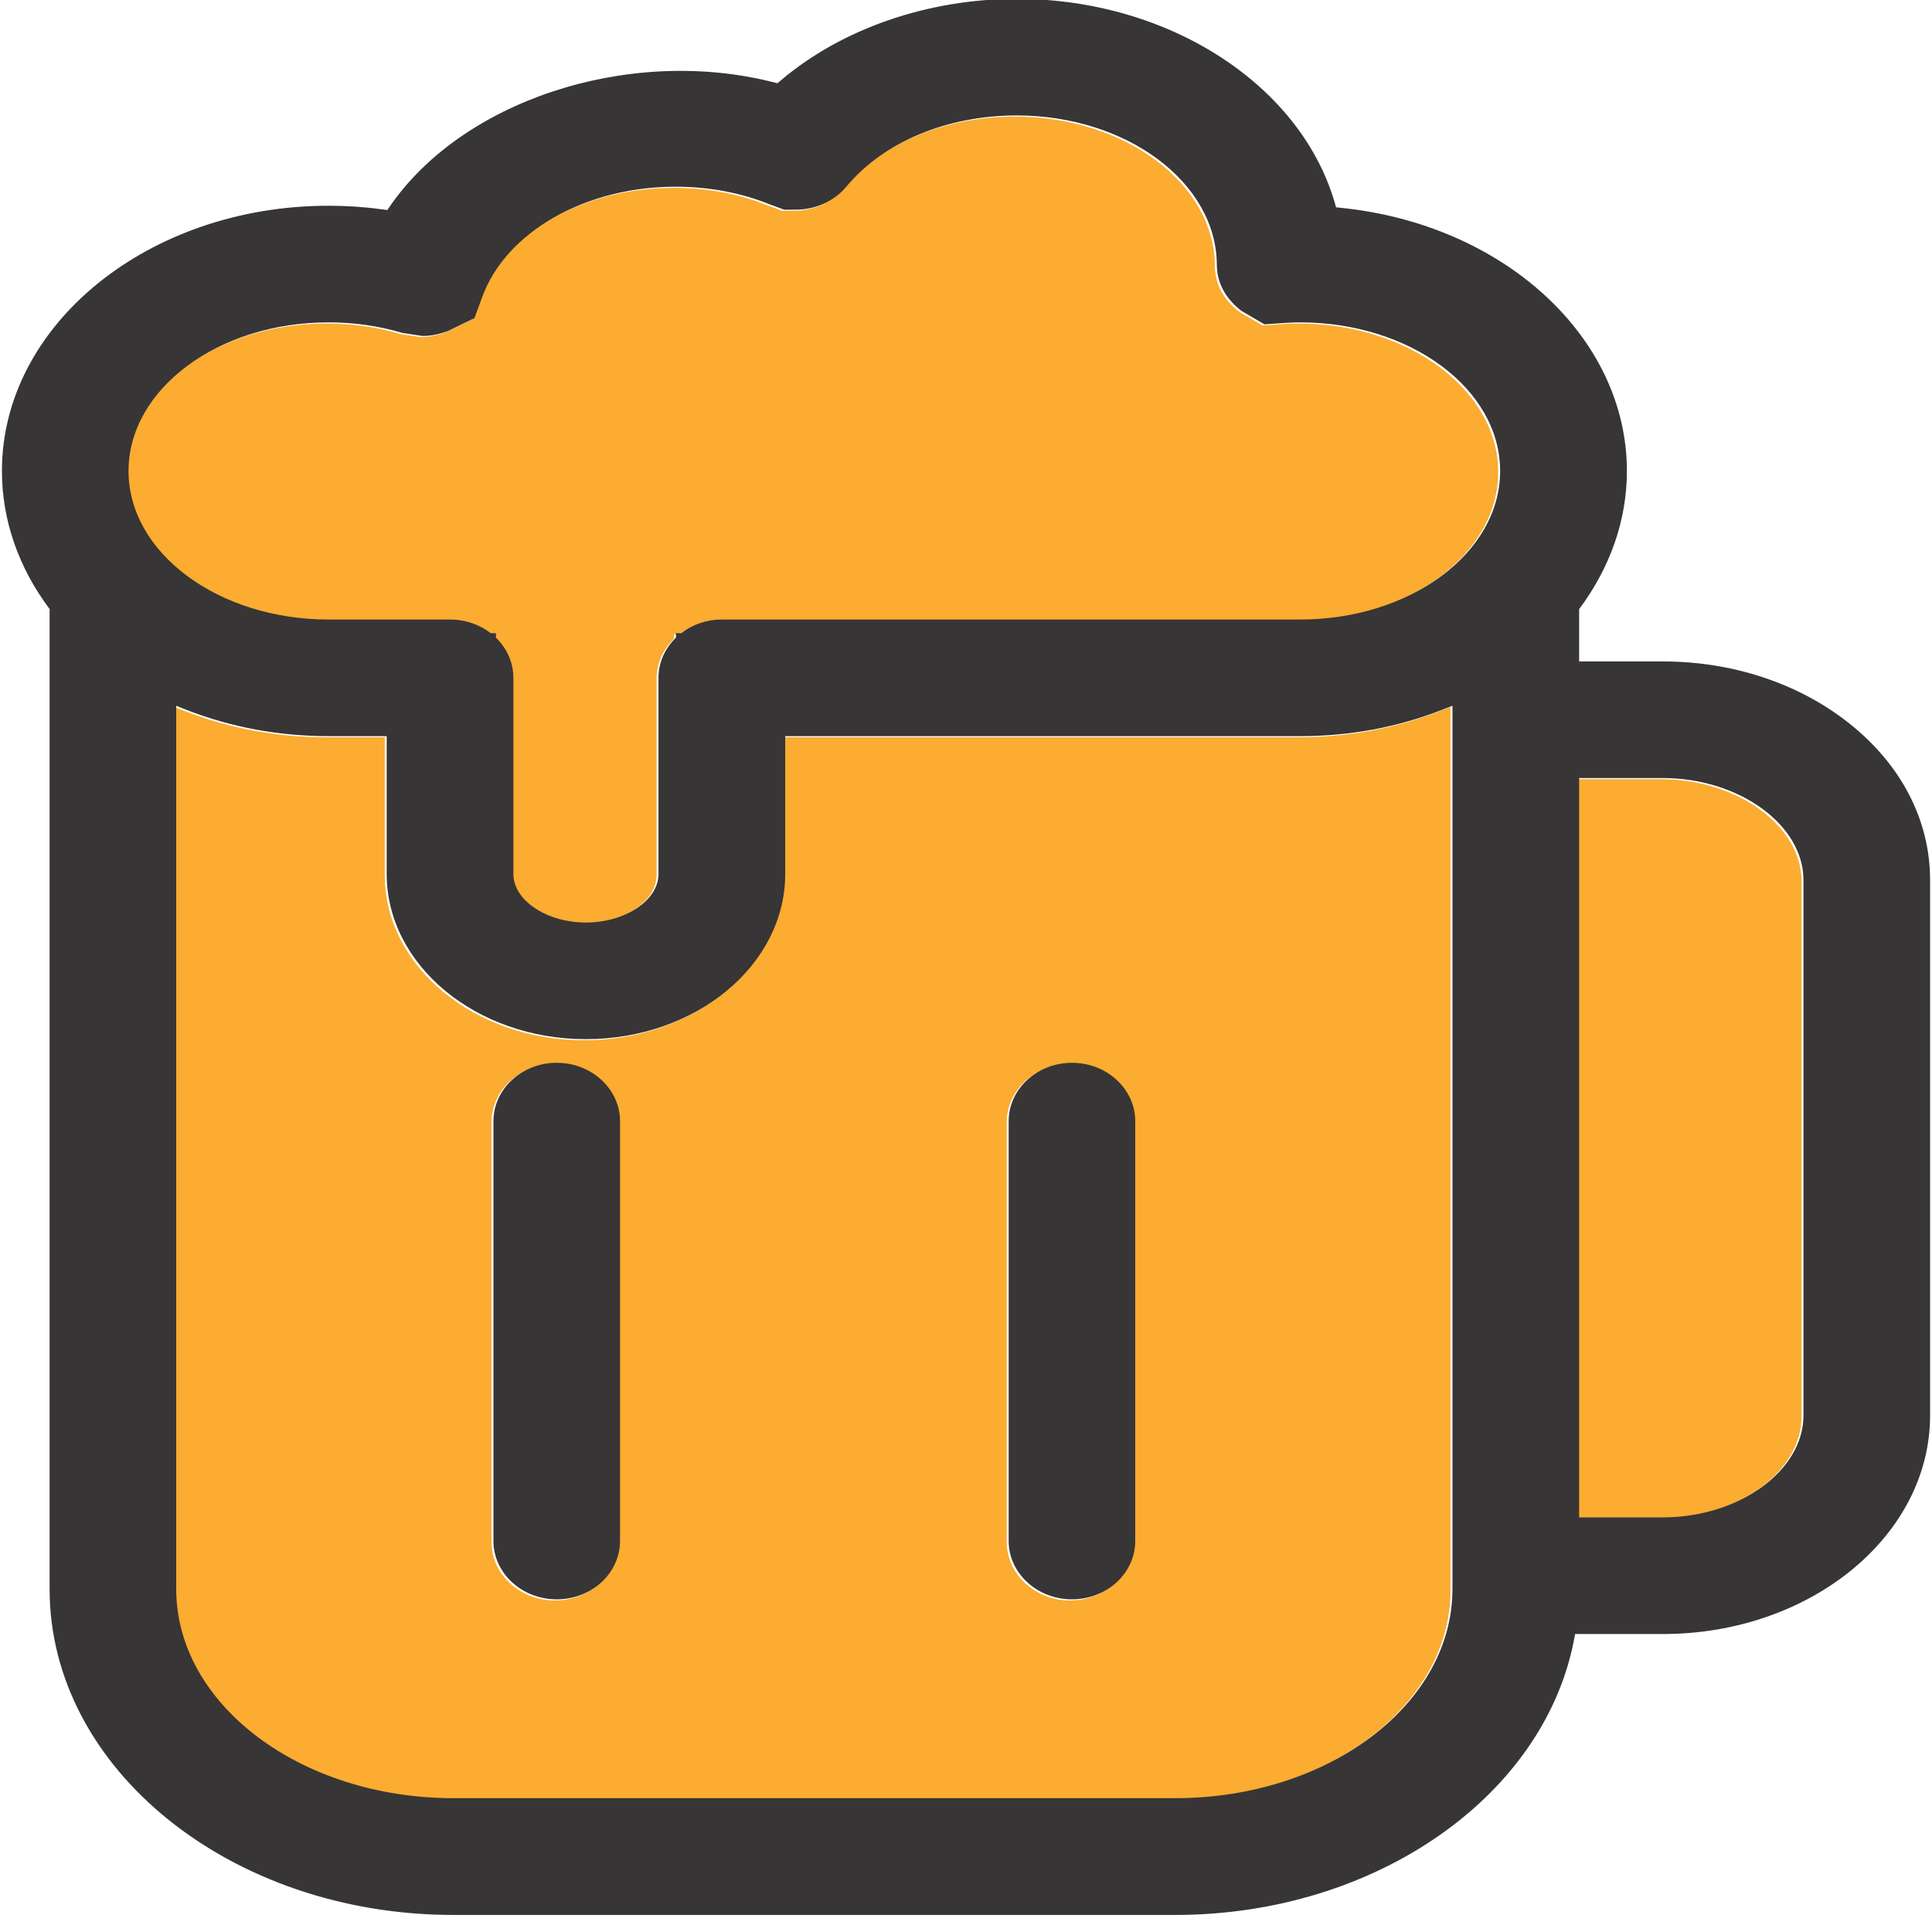
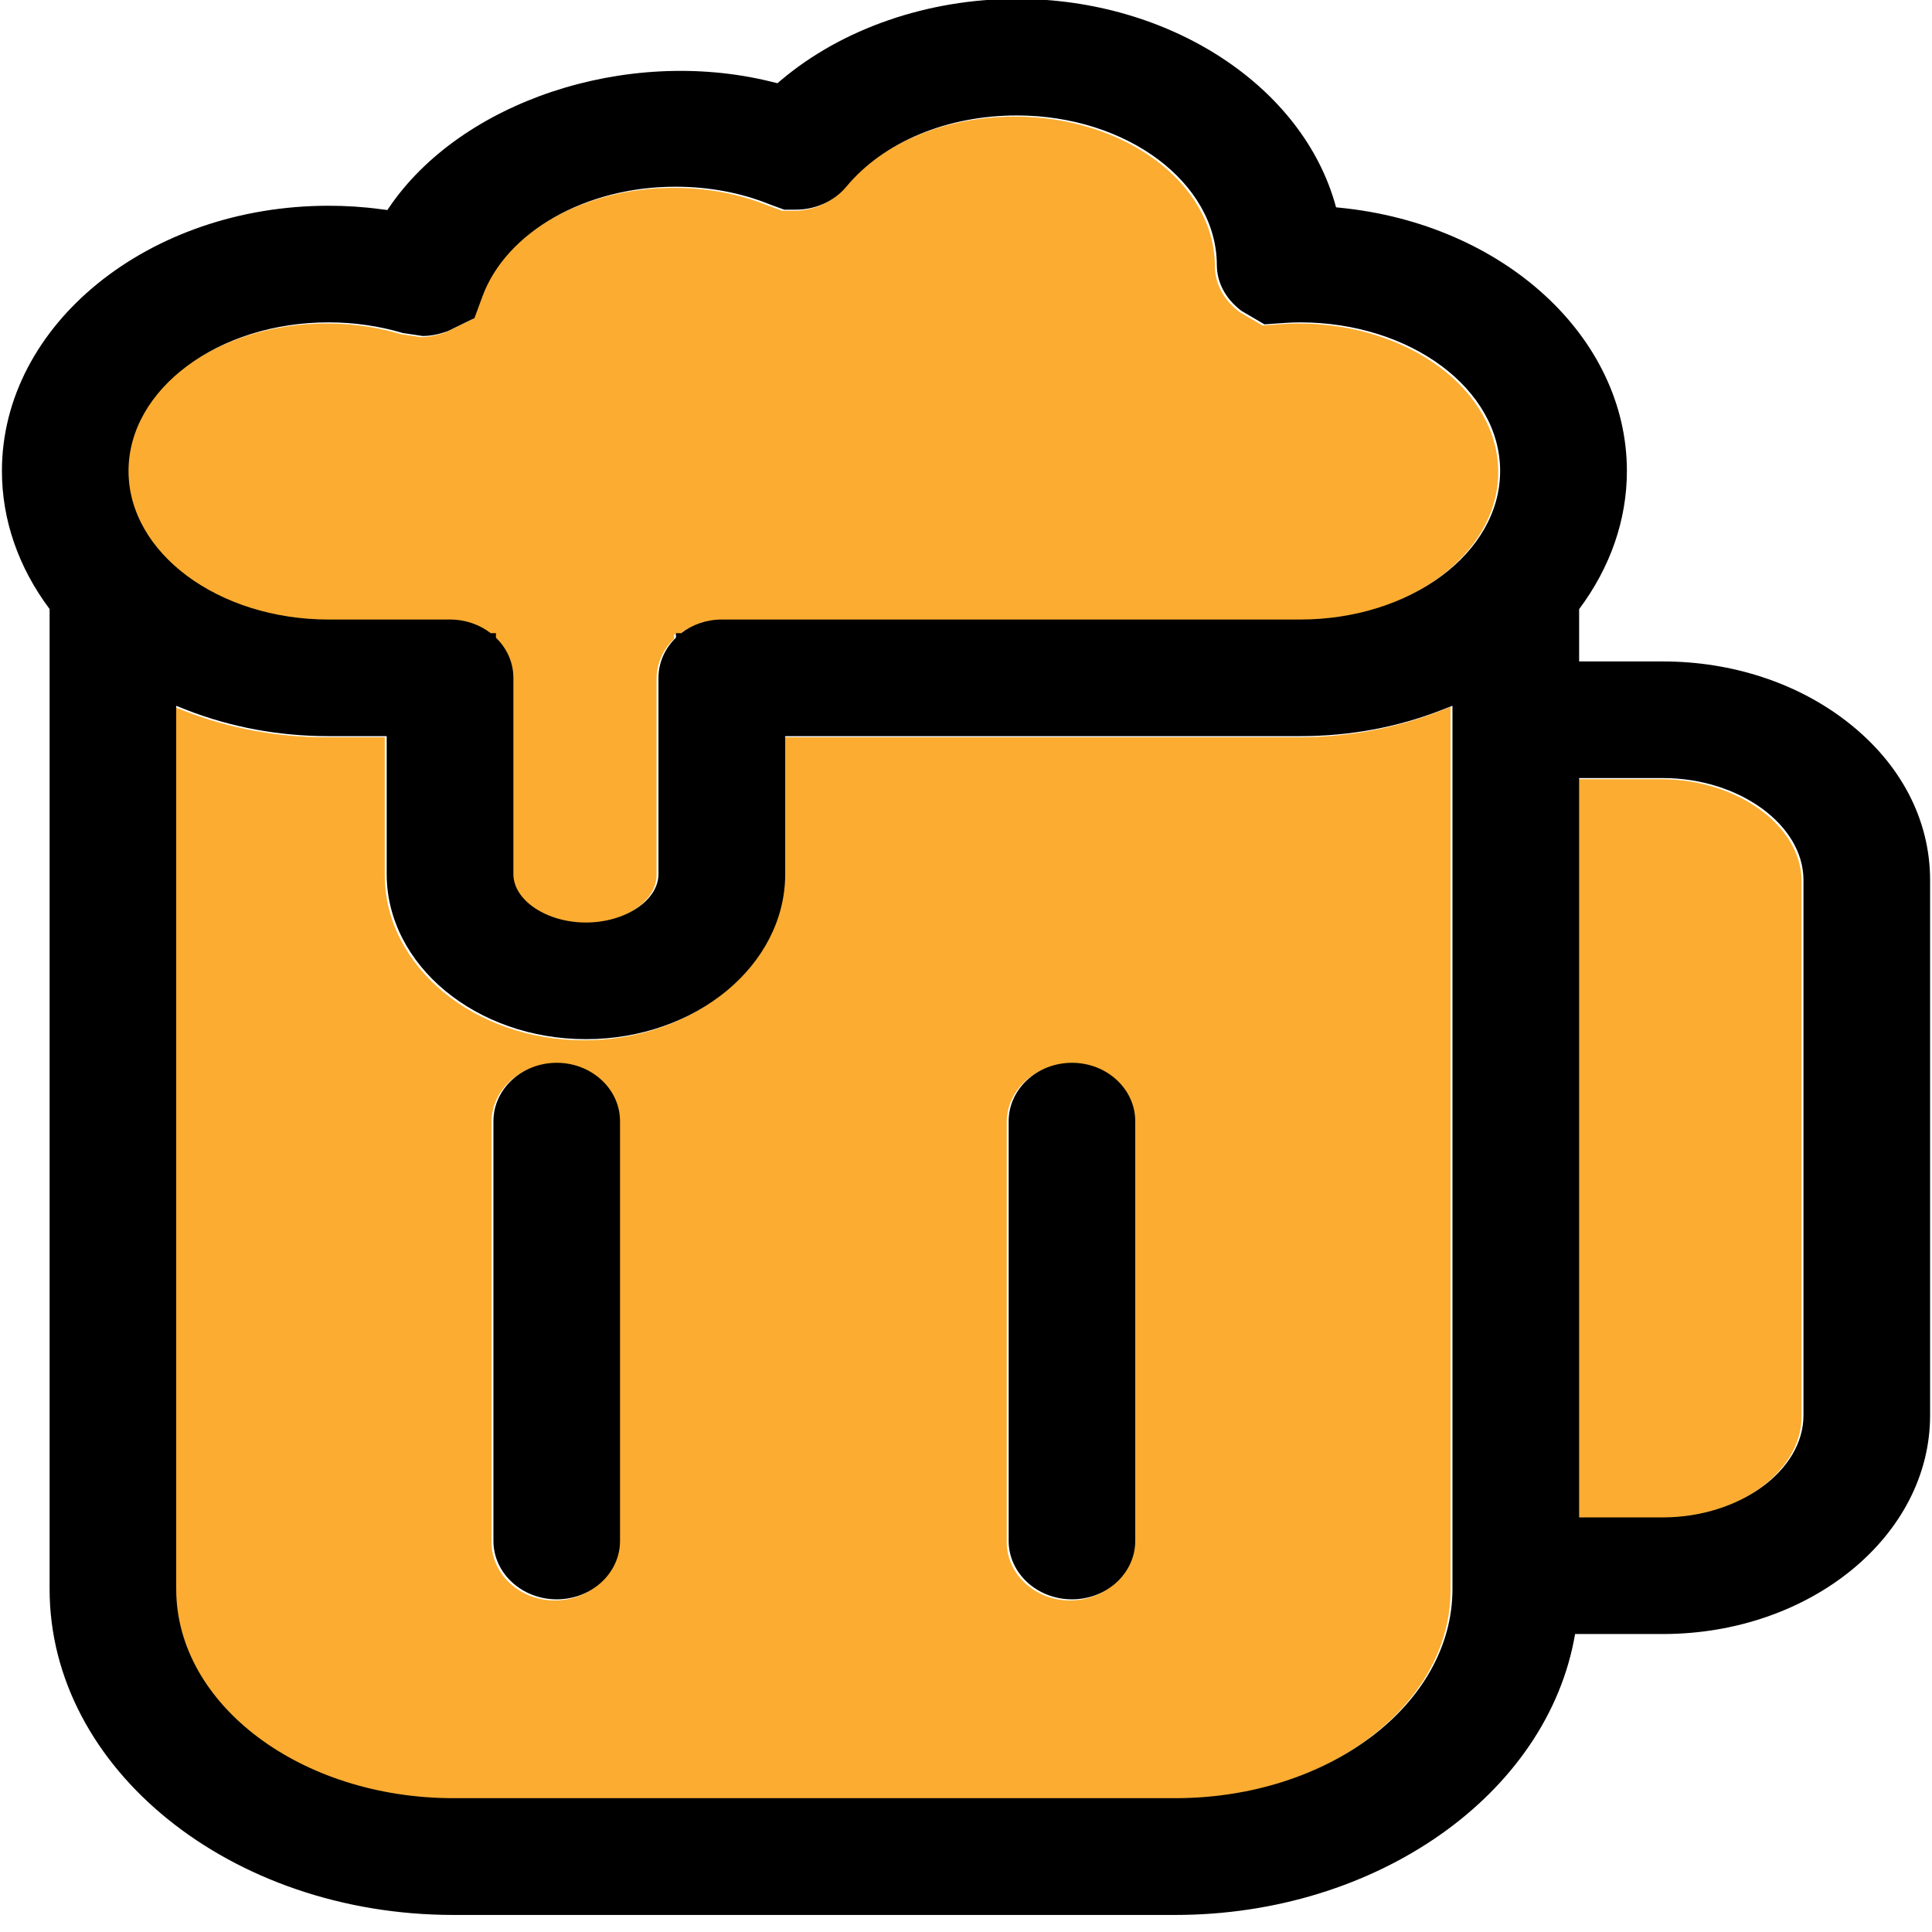
<svg xmlns="http://www.w3.org/2000/svg" viewBox="0 0 188.973 188.973" height="188.973" width="188.973" xml:space="preserve" id="svg2" version="1.1">
  <defs id="defs6">
    <clipPath id="clipPath18" clipPathUnits="userSpaceOnUse">
      <path id="path16" d="M 0,141.73 H 141.73 V 0 H 0 Z" />
    </clipPath>
  </defs>
  <g transform="matrix(1.333333,0,0,-1.333333,0,188.9733)" id="g10">
    <g id="g12">
      <g clip-path="url(#clipPath18)" id="g14">
        <g transform="translate(83.1387,28.6045)" id="g20">
          <path id="path22" style="fill:#fbac31;fill-opacity:1;fill-rule:nonzero;stroke:none" d="M 0,0 C 0,-2.36 -2.079,-4.283 -4.641,-4.283 -7.2,-4.283 -9.285,-2.36 -9.285,0 v 30.795 c 0,2.359 2.085,4.282 4.644,4.282 2.562,0 4.641,-1.923 4.641,-4.282 z m -37.794,0 c 0,-2.36 -2.085,-4.283 -4.644,-4.283 -2.56,0 -4.644,1.923 -4.644,4.283 v 30.795 c 0,2.359 2.084,4.282 4.644,4.282 2.559,0 4.644,-1.923 4.644,-4.282 z M 12.094,59.04 H -25.679 V 48.923 c 0,-6.676 -6.558,-12.112 -14.616,-12.112 -8.059,0 -14.617,5.436 -14.617,12.112 V 59.04 h -4.261 c -3.638,0 -7.142,0.648 -10.414,1.923 l -0.766,0.303 V -3.529 c 0,-8.46 9.124,-15.34 20.34,-15.34 H 2.939 c 11.211,0 20.332,6.88 20.332,15.34 V 61.268 L 22.51,60.971 C 19.241,59.69 15.737,59.04 12.094,59.04" />
        </g>
        <g transform="translate(132.1602,37.8125)" id="g24">
          <path id="path26" style="fill:#fbac31;fill-opacity:1;fill-rule:nonzero;stroke:none" d="m 0,0 v 39.275 c 0,4.057 -4.728,7.483 -10.321,7.483 h -6.137 V -7.48 h 6.137 C -4.728,-7.48 0,-4.057 0,0" />
        </g>
        <g transform="translate(23.9658,96.1992)" id="g28">
          <path id="path30" style="fill:#fbac31;fill-opacity:1;fill-rule:nonzero;stroke:none" d="m 0,0 h 8.908 c 1.134,0 2.176,-0.376 2.984,-1.001 h 0.383 v -0.332 c 0.791,-0.766 1.28,-1.804 1.28,-2.944 v -14.394 c 0,-1.928 2.436,-3.556 5.323,-3.556 2.883,0 5.32,1.628 5.32,3.556 v 14.394 c 0,1.14 0.489,2.18 1.282,2.947 v 0.329 h 0.38 C 26.668,-0.376 27.71,0 28.845,0 h 42.422 c 8.091,0 14.674,4.889 14.674,10.896 0,6.013 -6.583,10.904 -14.674,10.904 -0.325,0 -0.694,-0.013 -1.124,-0.042 l -1.492,-0.103 -1.688,0.988 c -1.195,0.909 -1.805,2.11 -1.805,3.385 -0.028,6.031 -6.611,10.951 -14.673,10.951 -5.118,0 -9.796,-1.954 -12.509,-5.23 -0.877,-1.054 -2.255,-1.681 -3.691,-1.681 h -0.869 l -1.082,0.398 c -2.081,0.843 -4.425,1.285 -6.89,1.285 -6.591,0 -12.415,-3.311 -14.161,-8.052 L 10.699,22.111 8.727,21.15 C 8.011,20.897 7.452,20.802 6.891,20.802 L 5.443,21.018 C 3.7,21.537 1.861,21.8 0,21.8 -8.095,21.8 -14.678,16.909 -14.678,10.896 -14.678,4.889 -8.095,0 0,0" />
        </g>
        <g transform="translate(40.8413,63.7637)" id="g32">
-           <path id="path34" style="fill:#373535;fill-opacity:1;fill-rule:nonzero;stroke:none" d="m 0,0 c -2.56,0 -4.644,-1.923 -4.644,-4.282 v -30.795 c 0,-2.361 2.084,-4.283 4.644,-4.283 2.559,0 4.643,1.922 4.643,4.283 V -4.282 C 4.643,-1.923 2.559,0 0,0" />
+           <path id="path34" style="fill:#000000;fill-opacity:1;fill-rule:nonzero;stroke:none" d="m 0,0 c -2.56,0 -4.644,-1.923 -4.644,-4.282 v -30.795 c 0,-2.361 2.084,-4.283 4.644,-4.283 2.559,0 4.643,1.922 4.643,4.283 V -4.282 C 4.643,-1.923 2.559,0 0,0" />
        </g>
        <g transform="translate(78.6387,63.7637)" id="g36">
-           <path id="path38" style="fill:#373535;fill-opacity:1;fill-rule:nonzero;stroke:none" d="m 0,0 c -2.559,0 -4.645,-1.923 -4.645,-4.282 v -30.795 c 0,-2.361 2.086,-4.283 4.645,-4.283 2.563,0 4.641,1.922 4.641,4.283 V -4.282 C 4.641,-1.923 2.563,0 0,0" />
+           <path id="path38" style="fill:#000000;fill-opacity:1;fill-rule:nonzero;stroke:none" d="m 0,0 c -2.559,0 -4.645,-1.923 -4.645,-4.282 v -30.795 c 0,-2.361 2.086,-4.283 4.645,-4.283 2.563,0 4.641,1.922 4.641,4.283 V -4.282 C 4.641,-1.923 2.563,0 0,0" />
        </g>
        <g transform="translate(132.3008,37.8945)" id="g40">
-           <path id="path42" style="fill:#373535;fill-opacity:1;fill-rule:nonzero;stroke:none" d="m 0,0 c 0,-4.057 -4.727,-7.48 -10.32,-7.48 h -6.137 v 54.238 h 6.137 C -4.727,46.758 0,43.332 0,39.275 Z M -36.928,58.387 H -79.35 c -1.134,0 -2.175,-0.377 -2.984,-1.001 h -0.379 v -0.329 c -0.795,-0.767 -1.283,-1.807 -1.283,-2.948 V 39.715 c 0,-1.927 -2.438,-3.555 -5.32,-3.555 -2.887,0 -5.323,1.628 -5.323,3.555 v 14.394 c 0,1.141 -0.489,2.179 -1.28,2.945 v 0.332 h -0.383 c -0.807,0.624 -1.85,1.001 -2.984,1.001 h -8.908 c -8.095,0 -14.678,4.888 -14.678,10.896 0,6.013 6.583,10.904 14.678,10.904 1.861,0 3.7,-0.263 5.444,-0.782 l 1.447,-0.216 c 0.561,0 1.12,0.095 1.836,0.348 l 1.972,0.961 0.584,1.588 c 1.746,4.741 7.569,8.052 14.161,8.052 2.465,0 4.809,-0.443 6.891,-1.285 l 1.082,-0.398 h 0.869 c 1.435,0 2.812,0.627 3.689,1.68 2.715,3.277 7.391,5.231 12.51,5.231 8.063,0 14.645,-4.92 14.674,-10.951 0,-1.275 0.609,-2.477 1.805,-3.385 l 1.687,-0.988 1.492,0.103 c 0.43,0.029 0.799,0.042 1.123,0.042 8.092,0 14.676,-4.891 14.676,-10.904 0,-6.008 -6.584,-10.896 -14.676,-10.896 m 11.178,-71.124 c 0,-8.46 -9.121,-15.34 -20.332,-15.34 h -52.953 c -11.215,0 -20.339,6.88 -20.339,15.34 v 64.795 l 0.766,-0.303 c 3.273,-1.275 6.776,-1.923 10.414,-1.923 h 4.261 V 39.715 c 0,-6.677 6.558,-12.112 14.617,-12.112 8.058,0 14.617,5.435 14.617,12.112 v 10.117 h 37.771 c 3.645,0 7.149,0.65 10.416,1.931 l 0.762,0.297 z M 3.27,50.838 c -3.672,2.884 -8.5,4.475 -13.59,4.475 h -6.137 v 3.837 c 2.291,3.061 3.504,6.559 3.504,10.133 0,9.819 -9.047,18.123 -21.047,19.314 l -0.289,0.029 c -2.381,8.871 -12.195,15.292 -23.42,15.292 -6.502,0 -12.803,-2.17 -17.289,-5.96 l -0.27,-0.227 -0.539,0.132 c -10.564,2.573 -22.708,-1.47 -27.985,-9.3 l -0.09,-0.135 -0.523,0.066 c -1.249,0.169 -2.523,0.248 -3.789,0.248 -13.214,0 -23.966,-8.729 -23.966,-19.459 0,-3.582 1.213,-7.08 3.498,-10.124 v -71.896 c 0,-13.18 13.293,-23.906 29.627,-23.906 h 52.953 c 14.766,0 27.328,8.85 29.328,20.608 h 6.434 C 0.492,-16.035 9.289,-8.84 9.289,0 v 39.275 c 0,4.413 -2.135,8.518 -6.019,11.563" />
+           <path id="path42" style="fill:#000000;fill-opacity:1;fill-rule:nonzero;stroke:none" d="m 0,0 c 0,-4.057 -4.727,-7.48 -10.32,-7.48 h -6.137 v 54.238 h 6.137 C -4.727,46.758 0,43.332 0,39.275 Z M -36.928,58.387 H -79.35 c -1.134,0 -2.175,-0.377 -2.984,-1.001 h -0.379 v -0.329 c -0.795,-0.767 -1.283,-1.807 -1.283,-2.948 V 39.715 c 0,-1.927 -2.438,-3.555 -5.32,-3.555 -2.887,0 -5.323,1.628 -5.323,3.555 v 14.394 c 0,1.141 -0.489,2.179 -1.28,2.945 v 0.332 h -0.383 c -0.807,0.624 -1.85,1.001 -2.984,1.001 h -8.908 c -8.095,0 -14.678,4.888 -14.678,10.896 0,6.013 6.583,10.904 14.678,10.904 1.861,0 3.7,-0.263 5.444,-0.782 l 1.447,-0.216 c 0.561,0 1.12,0.095 1.836,0.348 l 1.972,0.961 0.584,1.588 c 1.746,4.741 7.569,8.052 14.161,8.052 2.465,0 4.809,-0.443 6.891,-1.285 l 1.082,-0.398 h 0.869 c 1.435,0 2.812,0.627 3.689,1.68 2.715,3.277 7.391,5.231 12.51,5.231 8.063,0 14.645,-4.92 14.674,-10.951 0,-1.275 0.609,-2.477 1.805,-3.385 l 1.687,-0.988 1.492,0.103 c 0.43,0.029 0.799,0.042 1.123,0.042 8.092,0 14.676,-4.891 14.676,-10.904 0,-6.008 -6.584,-10.896 -14.676,-10.896 m 11.178,-71.124 c 0,-8.46 -9.121,-15.34 -20.332,-15.34 h -52.953 c -11.215,0 -20.339,6.88 -20.339,15.34 v 64.795 l 0.766,-0.303 c 3.273,-1.275 6.776,-1.923 10.414,-1.923 h 4.261 V 39.715 c 0,-6.677 6.558,-12.112 14.617,-12.112 8.058,0 14.617,5.435 14.617,12.112 v 10.117 h 37.771 c 3.645,0 7.149,0.65 10.416,1.931 l 0.762,0.297 z M 3.27,50.838 c -3.672,2.884 -8.5,4.475 -13.59,4.475 h -6.137 v 3.837 c 2.291,3.061 3.504,6.559 3.504,10.133 0,9.819 -9.047,18.123 -21.047,19.314 l -0.289,0.029 c -2.381,8.871 -12.195,15.292 -23.42,15.292 -6.502,0 -12.803,-2.17 -17.289,-5.96 l -0.27,-0.227 -0.539,0.132 c -10.564,2.573 -22.708,-1.47 -27.985,-9.3 l -0.09,-0.135 -0.523,0.066 c -1.249,0.169 -2.523,0.248 -3.789,0.248 -13.214,0 -23.966,-8.729 -23.966,-19.459 0,-3.582 1.213,-7.08 3.498,-10.124 v -71.896 c 0,-13.18 13.293,-23.906 29.627,-23.906 h 52.953 c 14.766,0 27.328,8.85 29.328,20.608 h 6.434 C 0.492,-16.035 9.289,-8.84 9.289,0 v 39.275 c 0,4.413 -2.135,8.518 -6.019,11.563" />
        </g>
      </g>
    </g>
  </g>
</svg>
